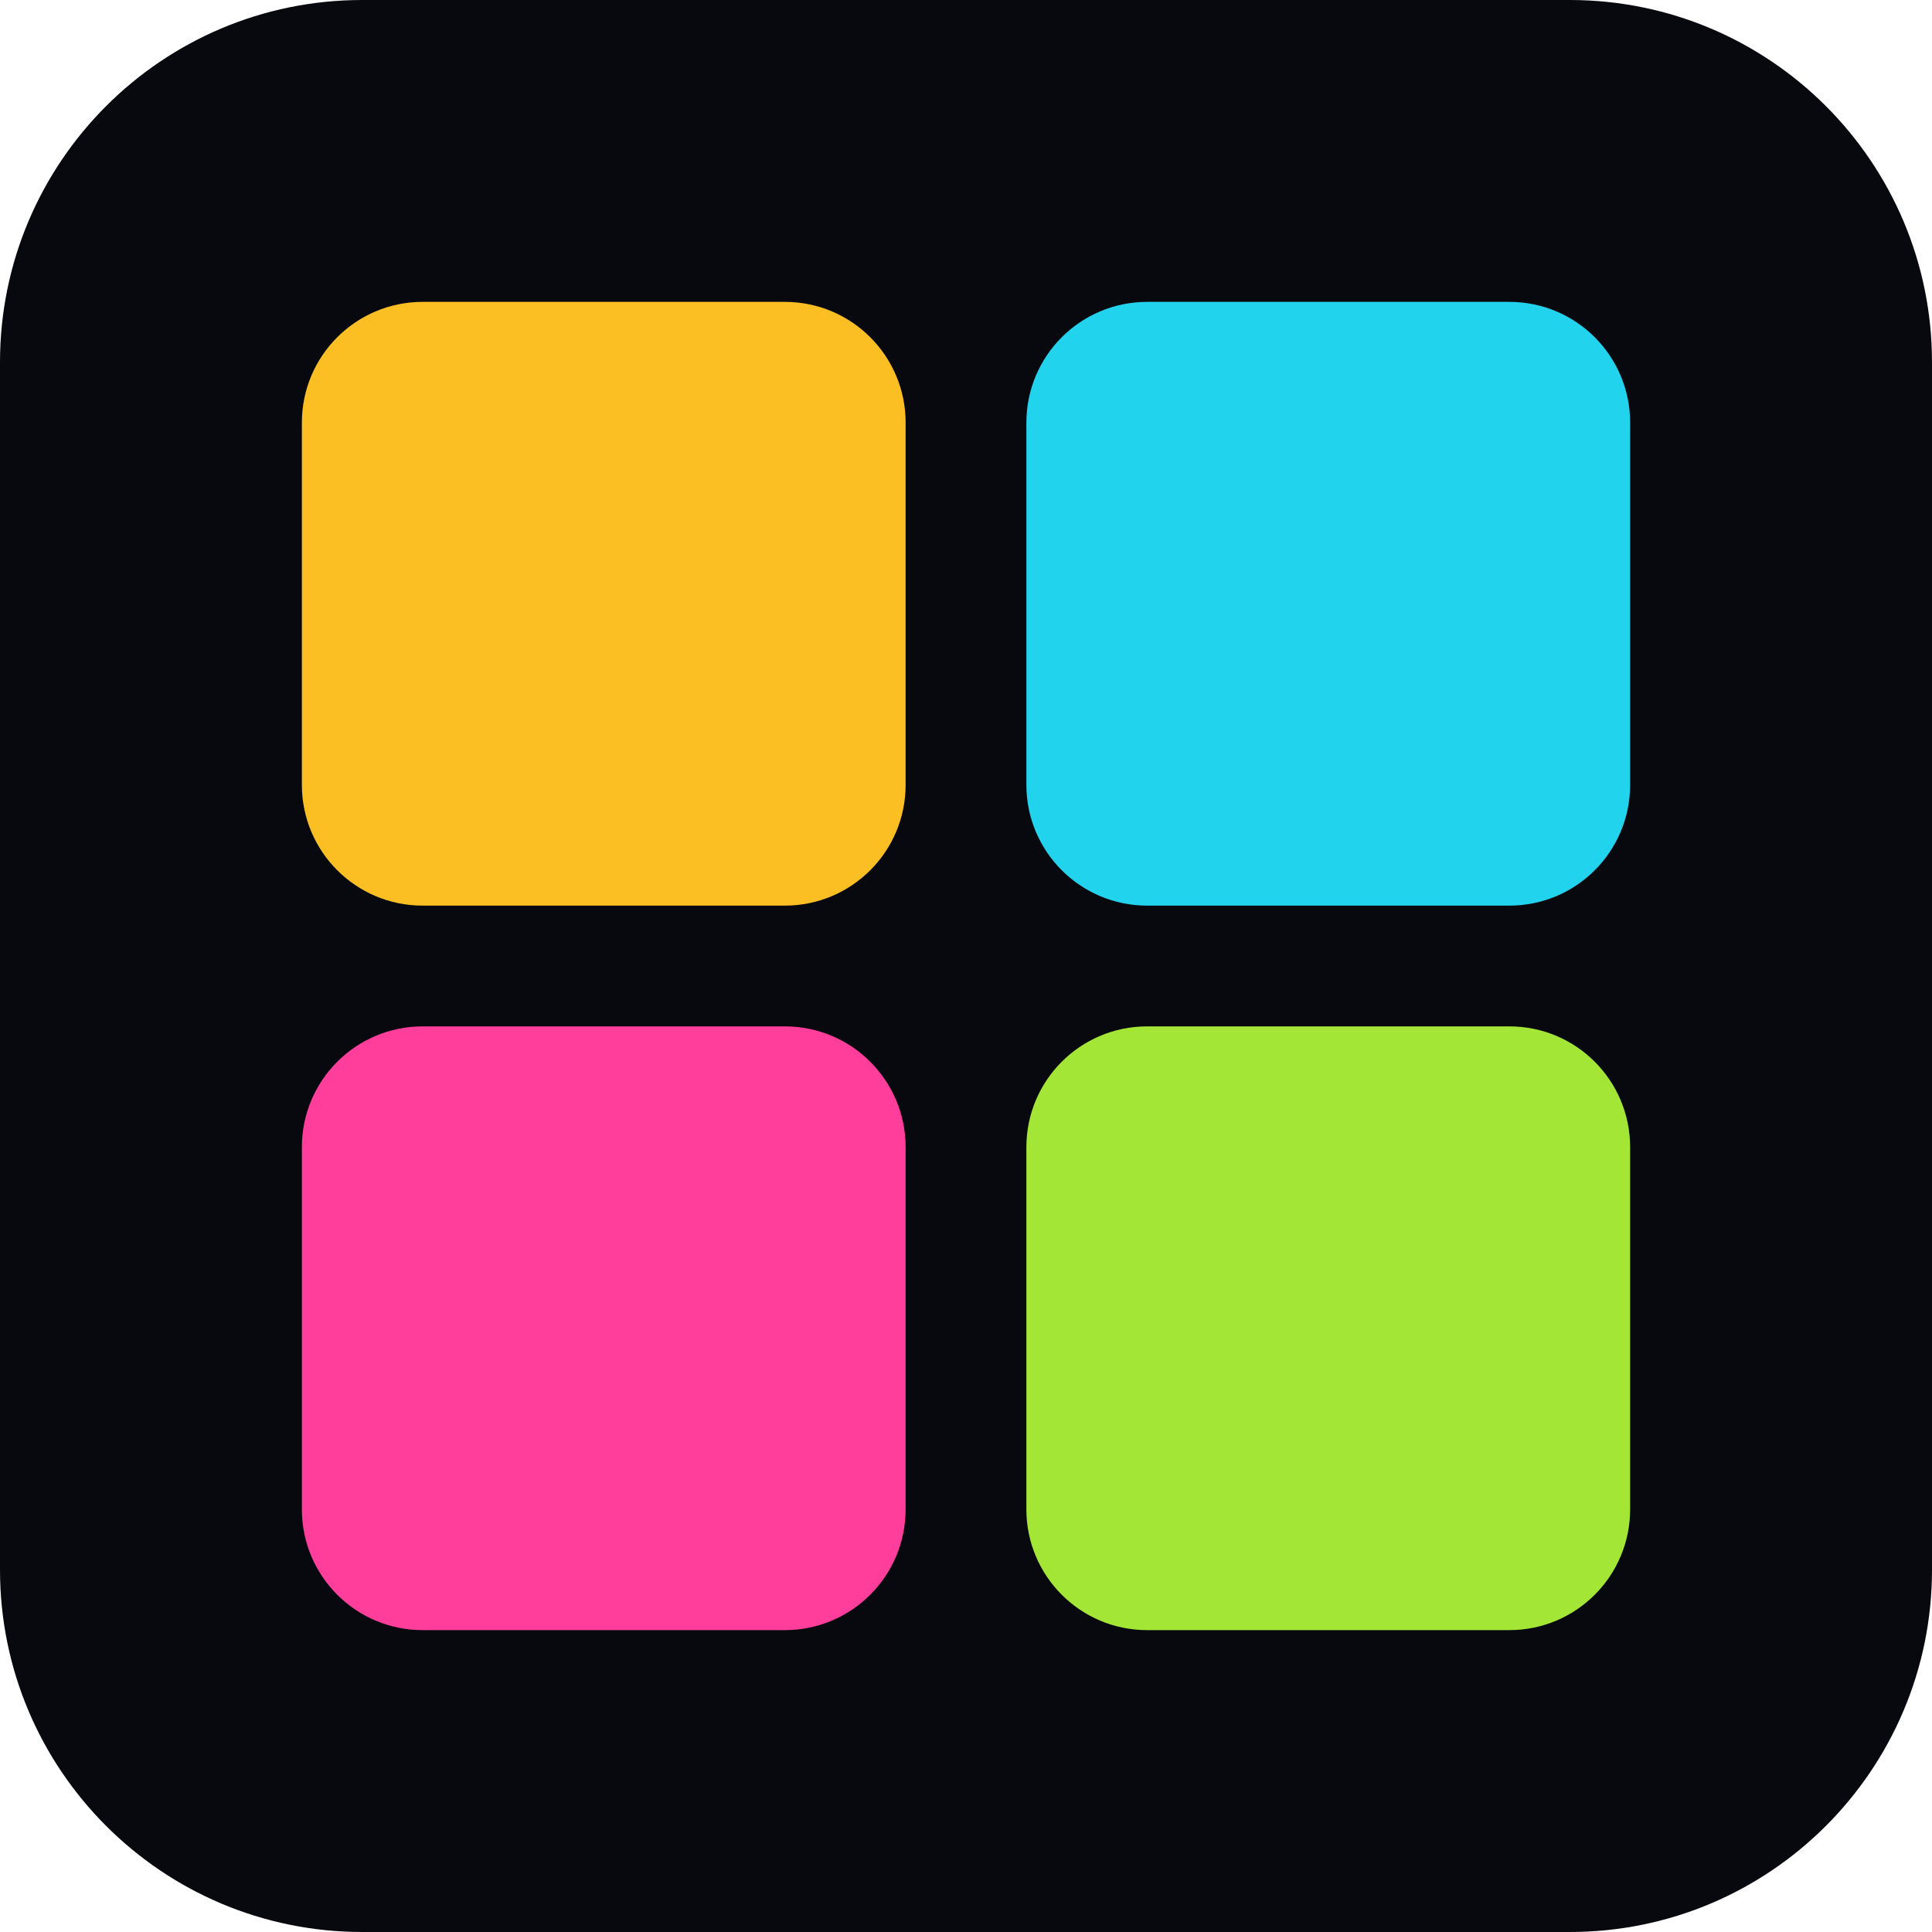
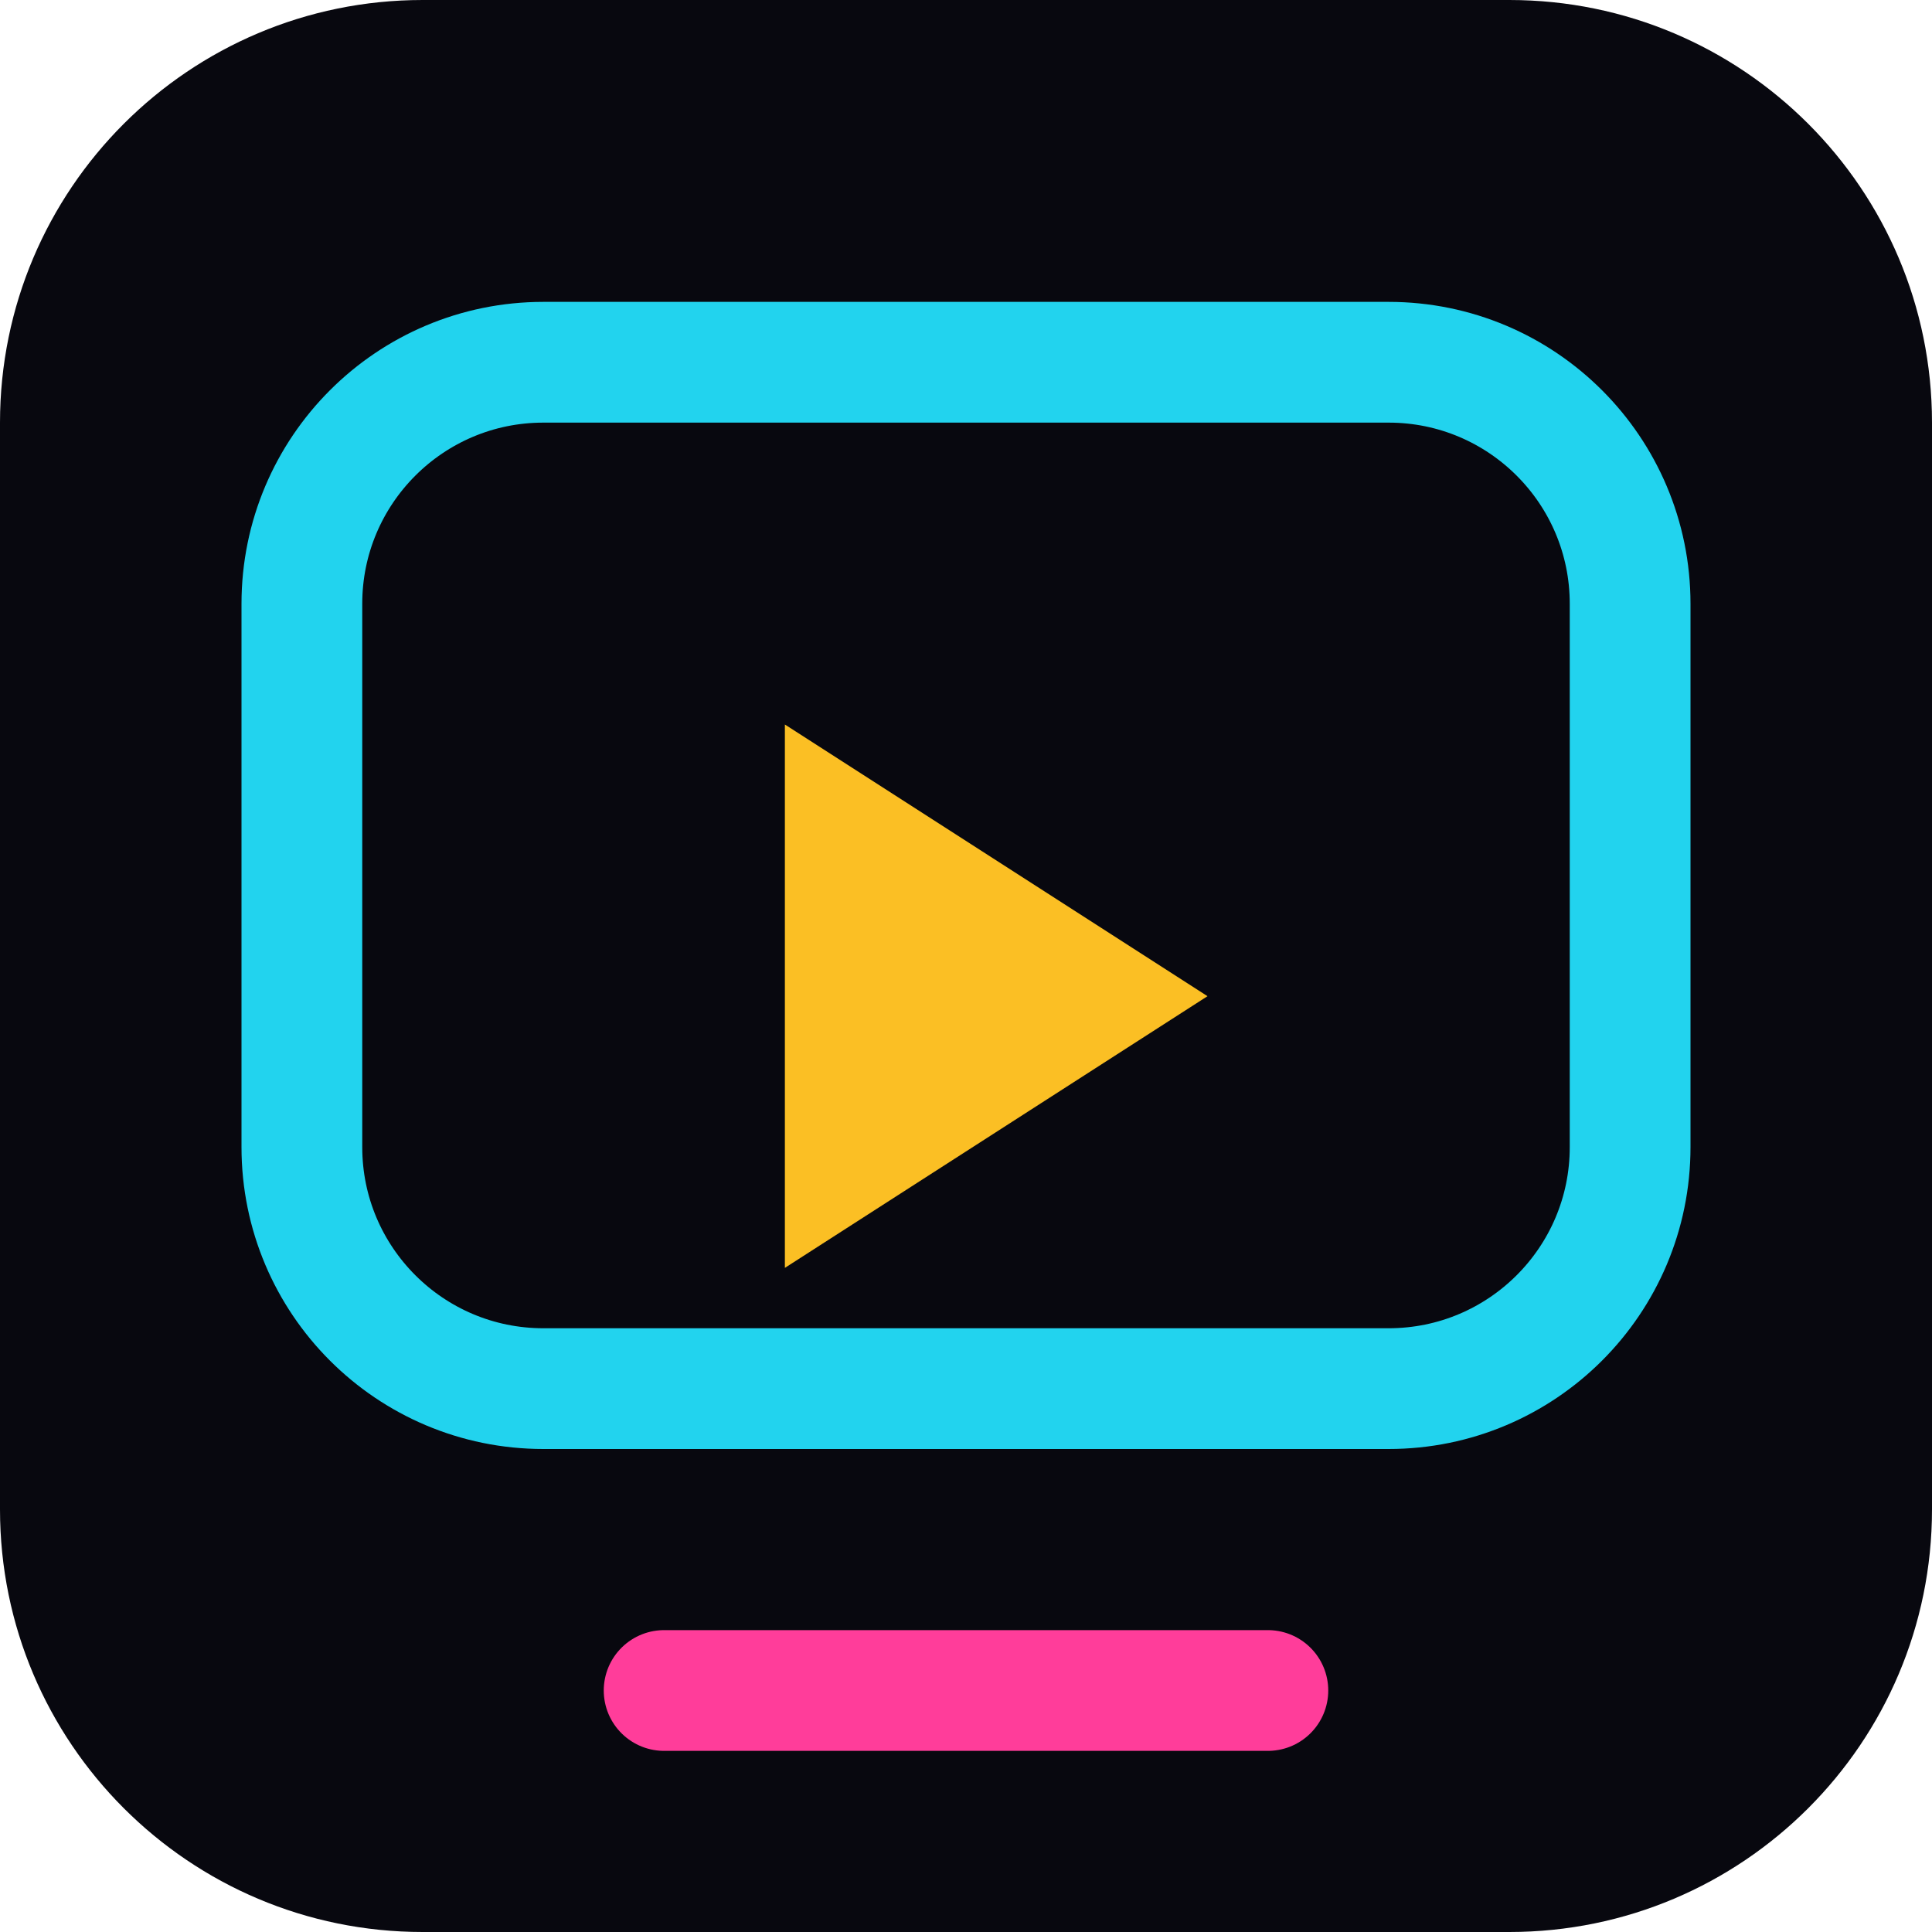
<svg xmlns="http://www.w3.org/2000/svg" viewBox="0 0 32 32">
-   <rect width="32" height="32" rx="6" fill="#08080f" />
-   <rect x="5" y="5" width="10" height="10" rx="2" fill="#fbbf24" />
-   <rect x="17" y="5" width="10" height="10" rx="2" fill="#22d3ee" />
-   <rect x="5" y="17" width="10" height="10" rx="2" fill="#ff3d9a" />
-   <rect x="17" y="17" width="10" height="10" rx="2" fill="#a3e635" />
+   <rect width="32" height="32" rx="7" fill="#08080f" />
+   <rect x="5" y="6" width="22" height="17" rx="4" fill="none" stroke="#22d3ee" stroke-width="2" />
+   <path d="M13 12l7 4.5-7 4.5z" fill="#fbbf24" />
+   <path d="M11 28h10" fill="none" stroke="#ff3d9a" stroke-width="2" stroke-linecap="round" />
</svg>
